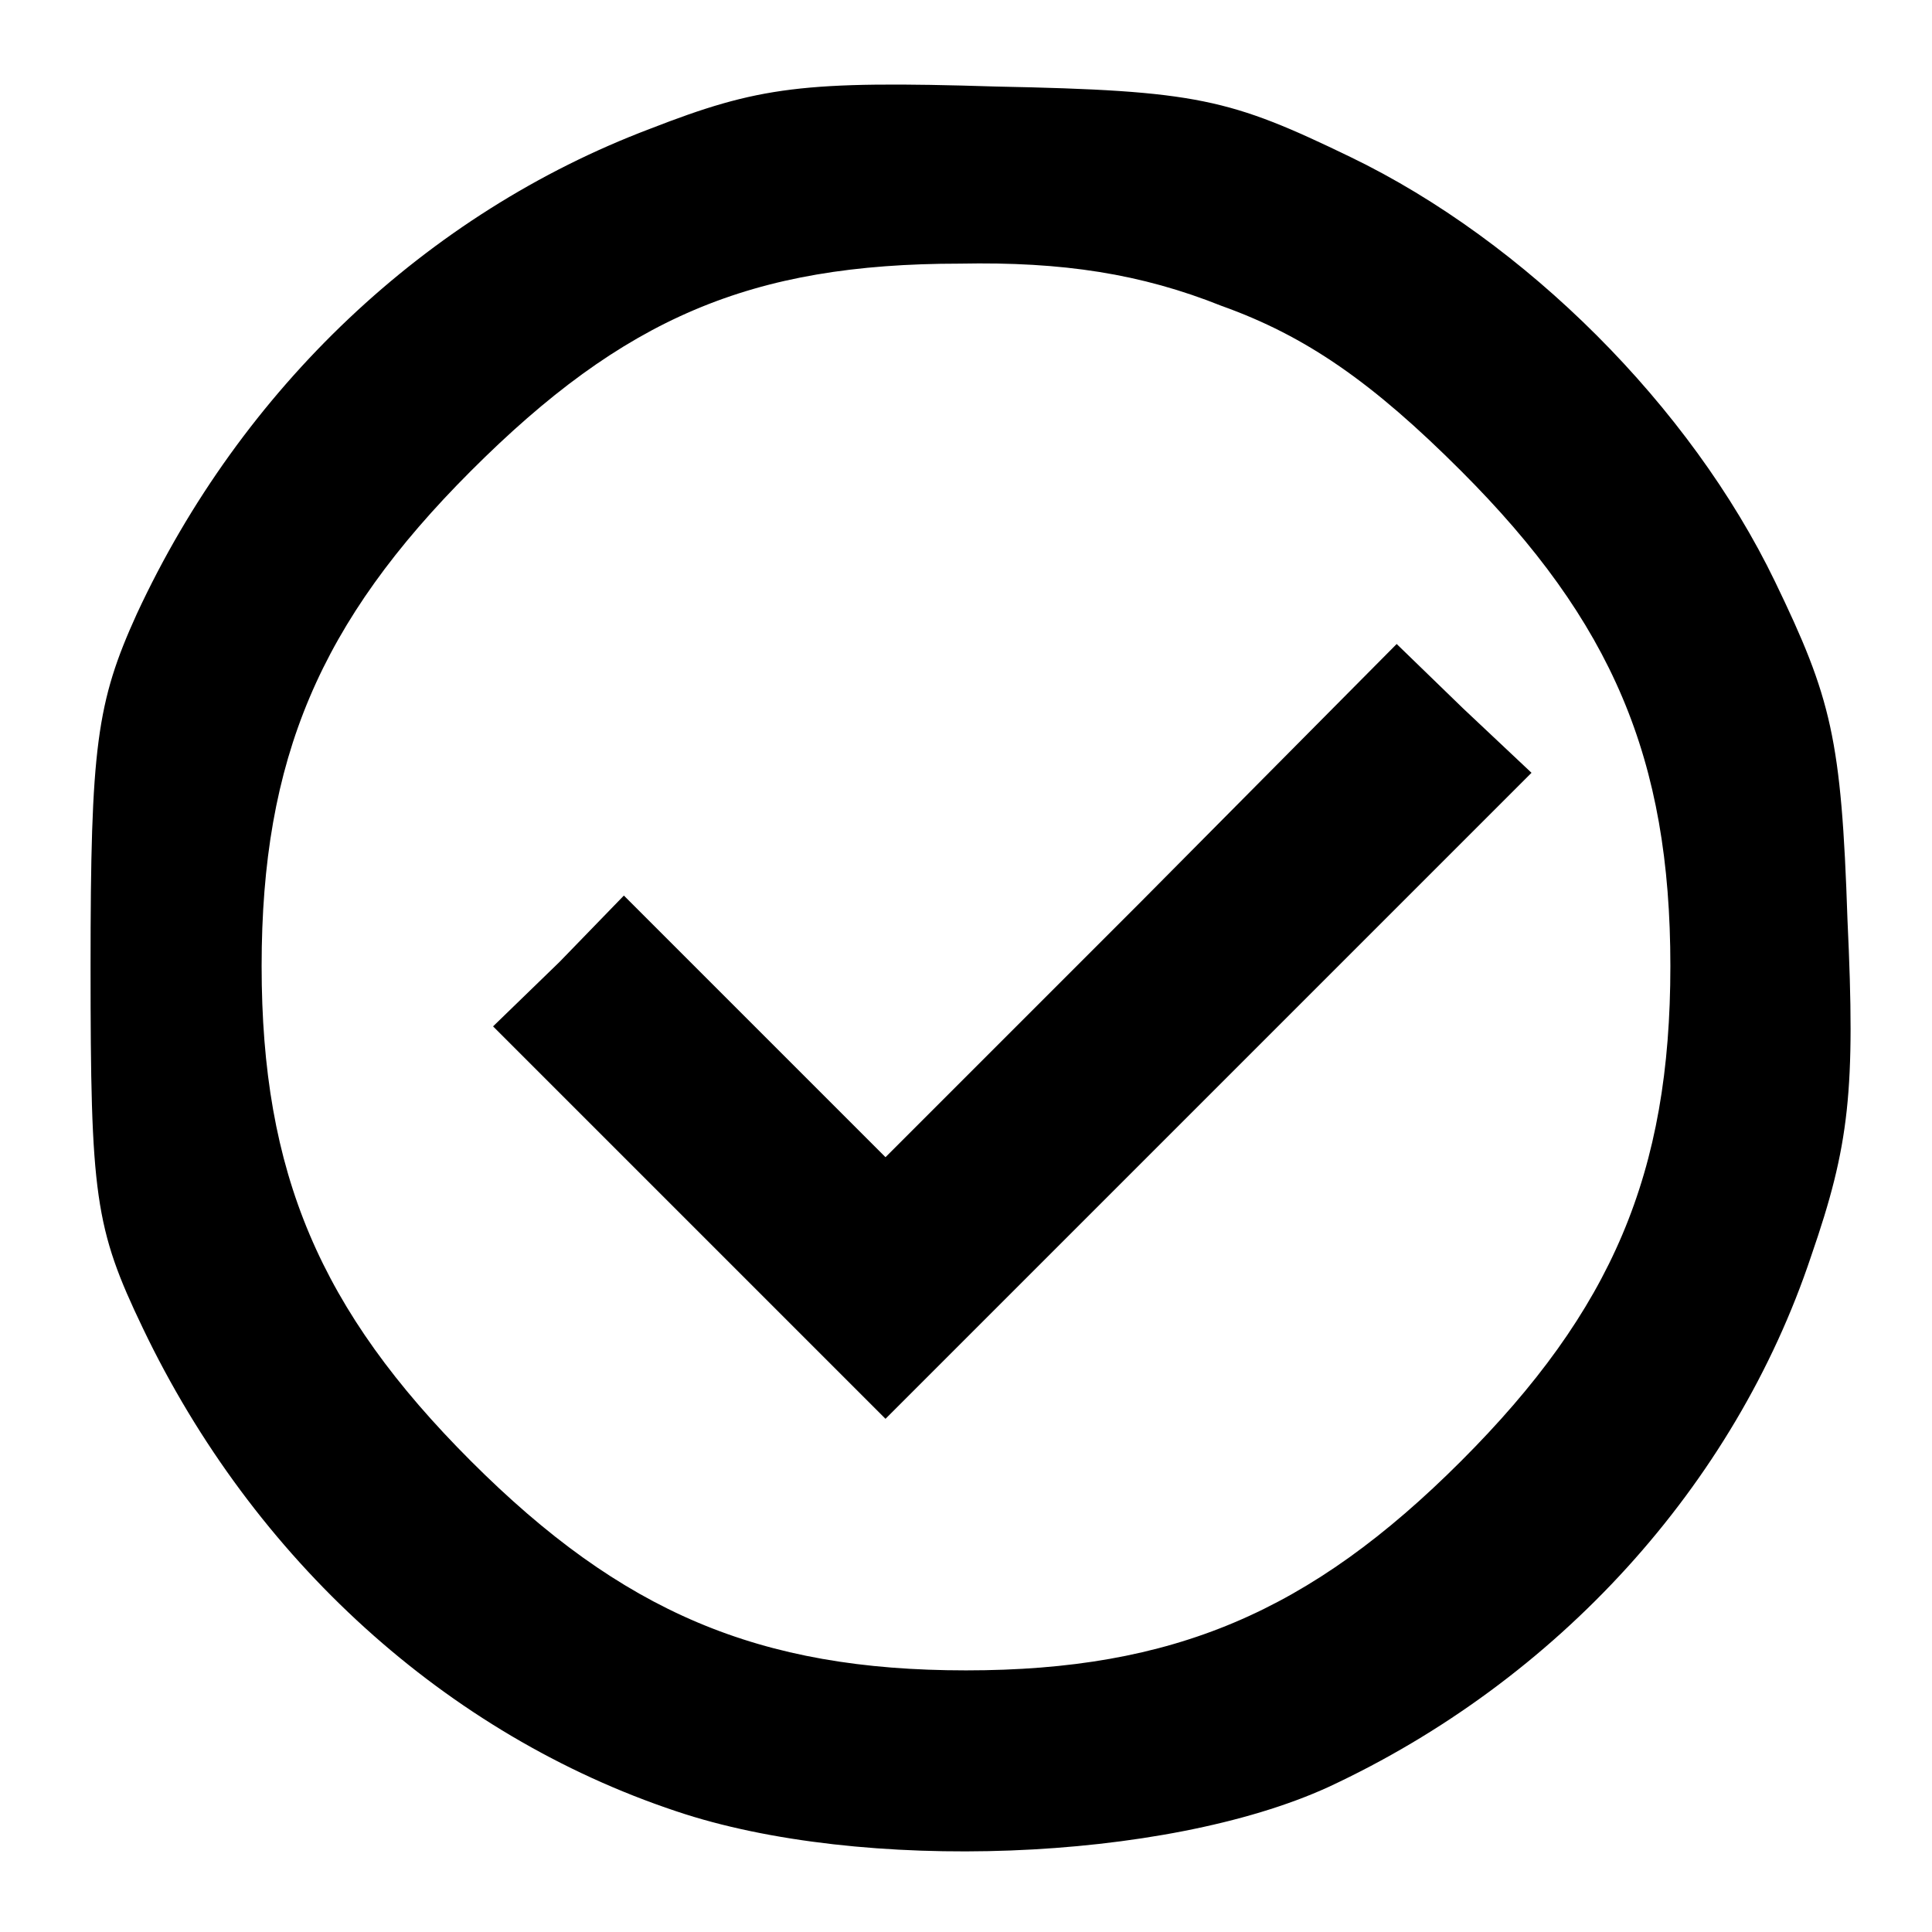
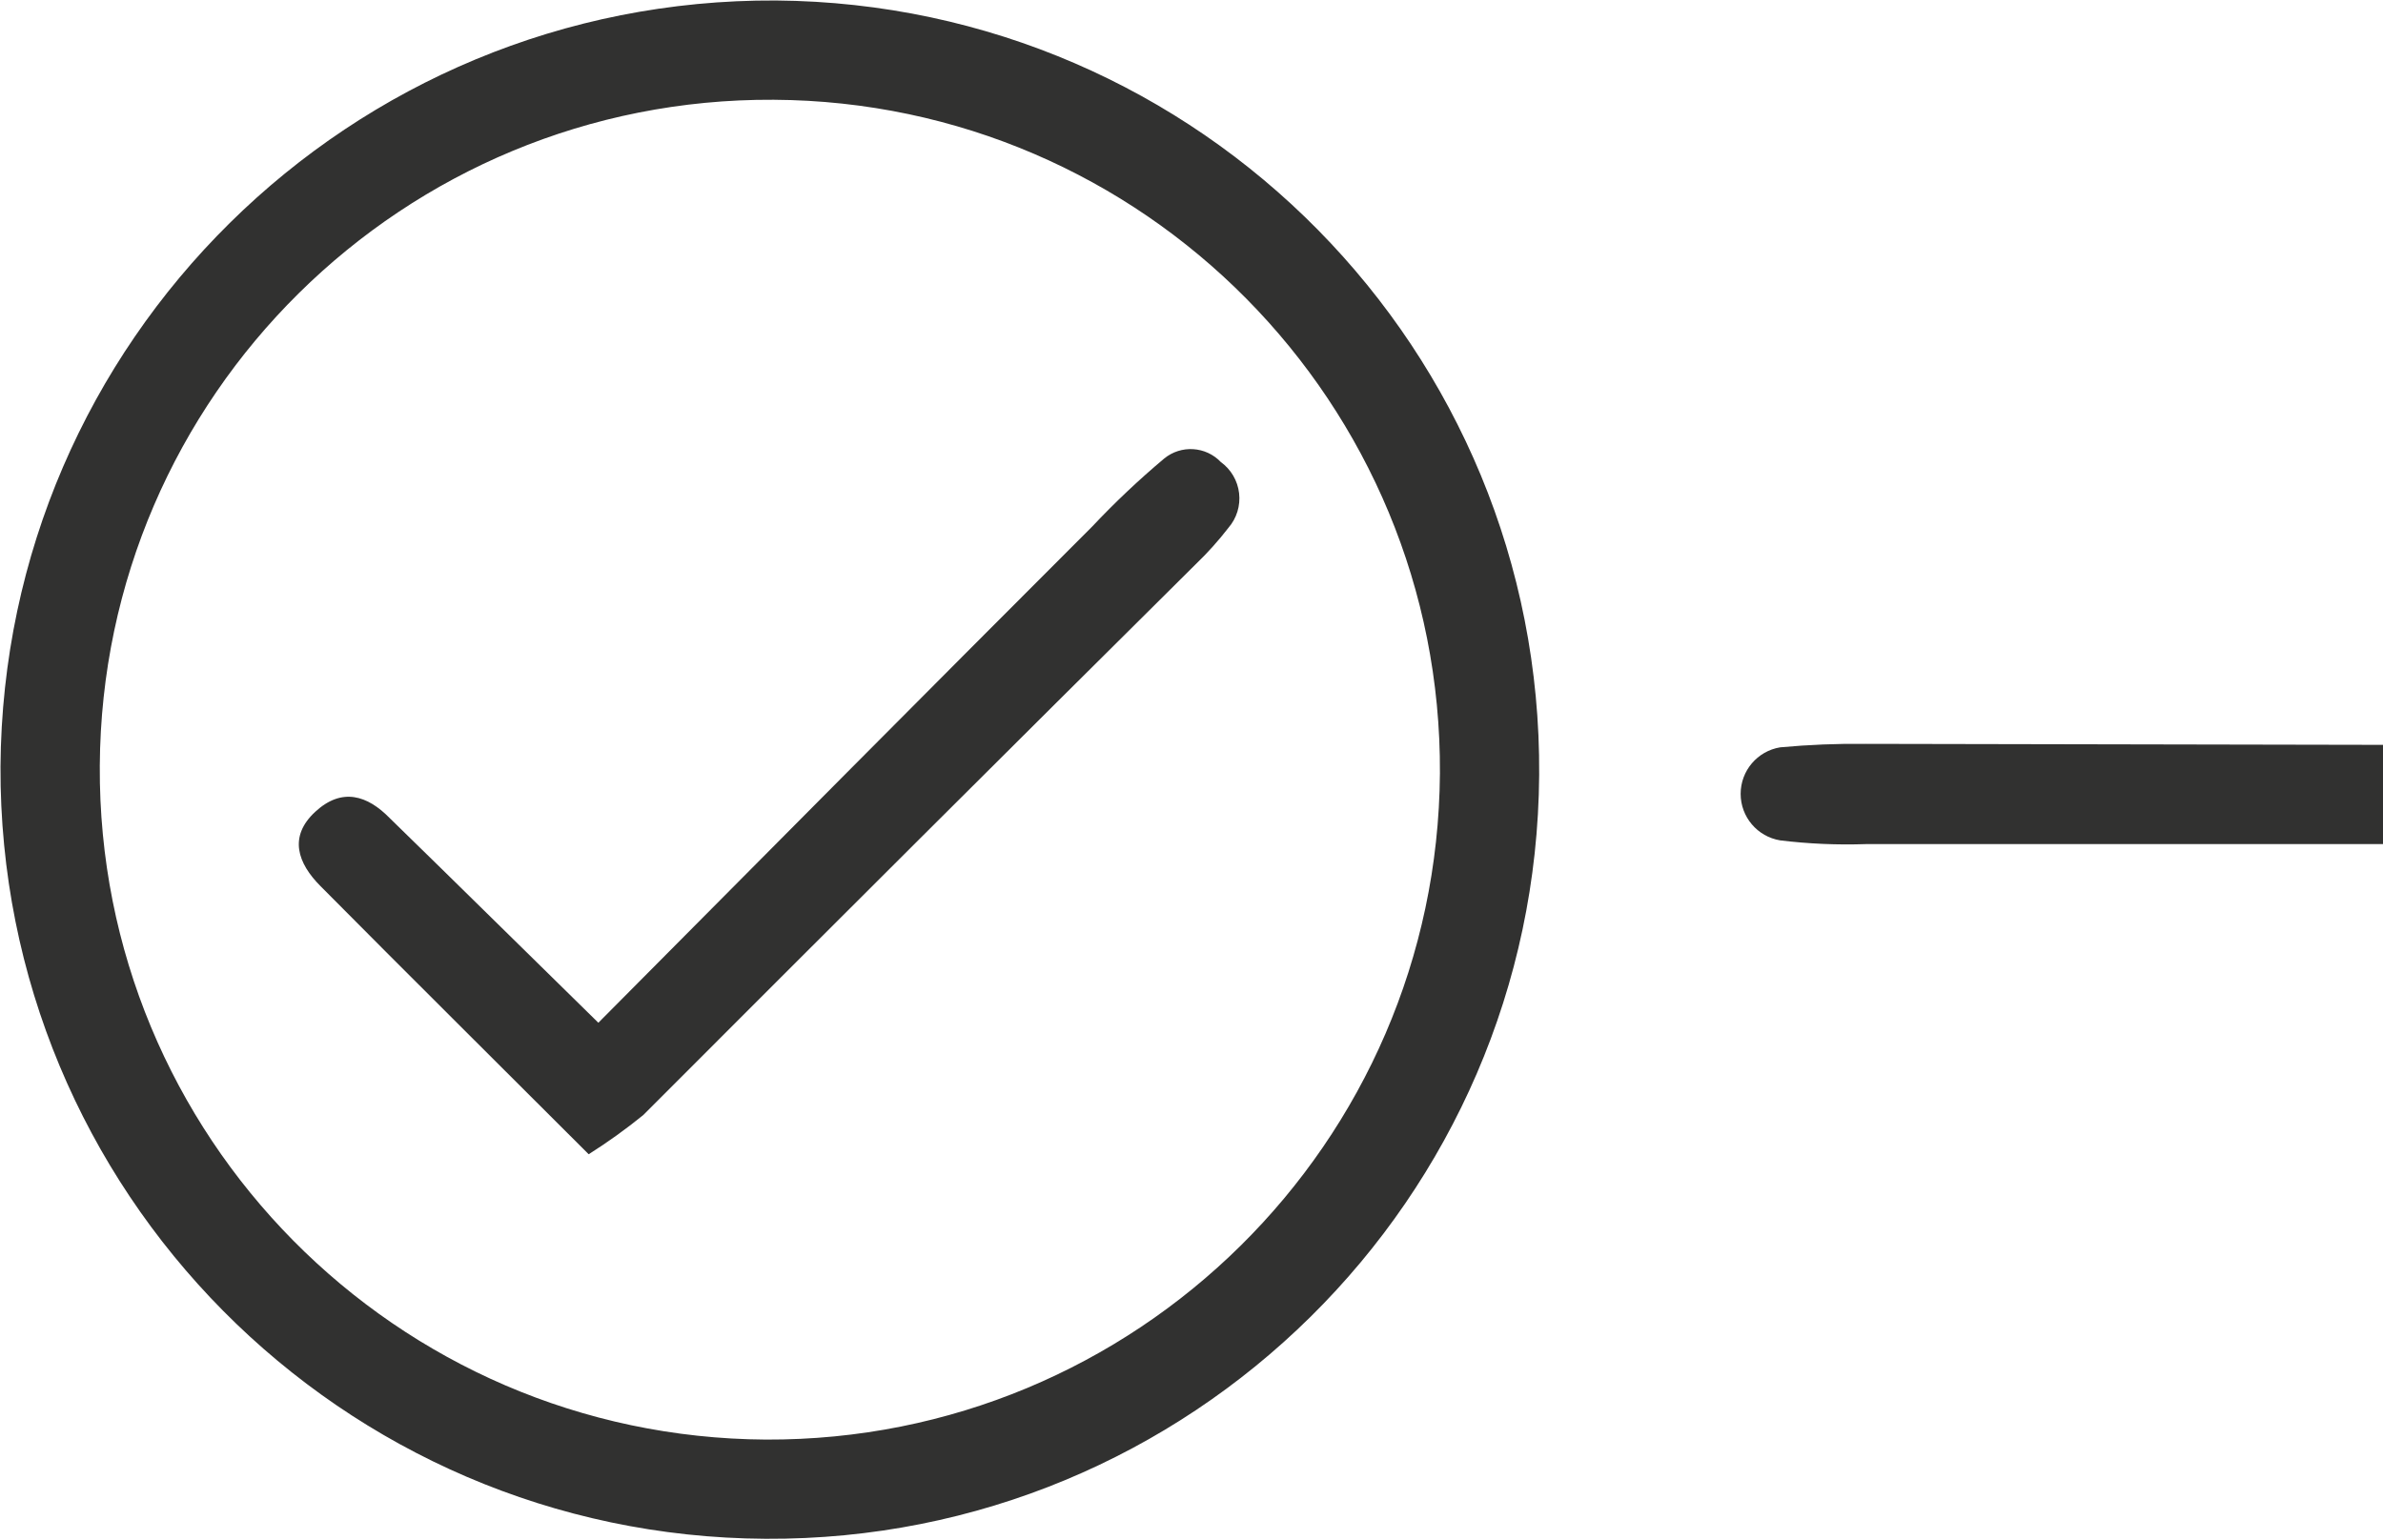
- <svg xmlns="http://www.w3.org/2000/svg" version="1.0" width="96pt" height="96pt" viewBox="0 0 96 96" preserveAspectRatio="xMidYMid meet">
-   <g transform="translate(0,96) scale(0.1,-0.1)" fill="#000000" stroke="none">
-     <path d="M323 896 c-111 -42 -203 -129 -255 -241 -20 -44 -23 -66 -23 -175 0 -114 2 -130 26 -180 55 -115 151 -202 265 -240 92 -31 243 -25 324 12 114 53 202 150 240 264 19 55 22 82 18 167 -3 90 -8 110 -36 168 -42 87 -124 169 -211 211 -60 29 -76 33 -176 35 -96 3 -118 0 -172 -21z m284 -88 c42 -15 75 -38 119 -82 75 -75 104 -143 104 -246 0 -103 -29 -171 -104 -246 -75 -75 -143 -104 -246 -104 -103 0 -171 29 -246 104 -75 75 -104 143 -104 246 0 103 29 171 104 246 76 76 139 103 243 103 51 1 90 -5 130 -21z" />
-     <path d="M567 512 l-127 -127 -65 65 -65 65 -32 -33 -33 -32 98 -98 97 -97 160 160 161 161 -34 32 -33 32 -127 -128z" />
-   </g>
+ <svg xmlns="http://www.w3.org/2000/svg" id="Ebene_1" data-name="Ebene 1" viewBox="0 0 96.02 62.04">
+   <defs>
+     <style>.cls-1{fill:#313130;}</style>
+   </defs>
+   <path class="cls-1" d="M734,387l-20.83,0a22.21,22.21,0,0,1-3.46-.15,1.9,1.9,0,0,1,0-3.75,33.36,33.36,0,0,1,3.46-.14L734,383Z" transform="translate(-637.98 -352.98)" />
+   <path class="cls-1" d="M669.25,353A31,31,0,1,1,638,383.87,31.08,31.08,0,0,1,669.25,353ZM696,384.15A27,27,0,1,0,668.84,411,27.05,27.05,0,0,0,696,384.15Z" transform="translate(-637.98 -352.98)" />
+   <path class="cls-1" d="M661.7,399.5c-3.77-3.77-7.3-7.27-10.8-10.8-.93-.93-1.3-2-.22-3s2.11-.66,3,.25c2.72,2.65,5.42,5.32,8.41,8.25,6.78-6.83,13.33-13.43,19.9-20a34.06,34.06,0,0,1,2.9-2.74,1.68,1.68,0,0,1,2.28.14,1.81,1.81,0,0,1,.31,2.65,13.27,13.27,0,0,1-1.33,1.48Q675,386.8,663.9,397.92A22.89,22.89,0,0,1,661.7,399.5Z" transform="translate(-637.98 -352.98)" />
</svg>
